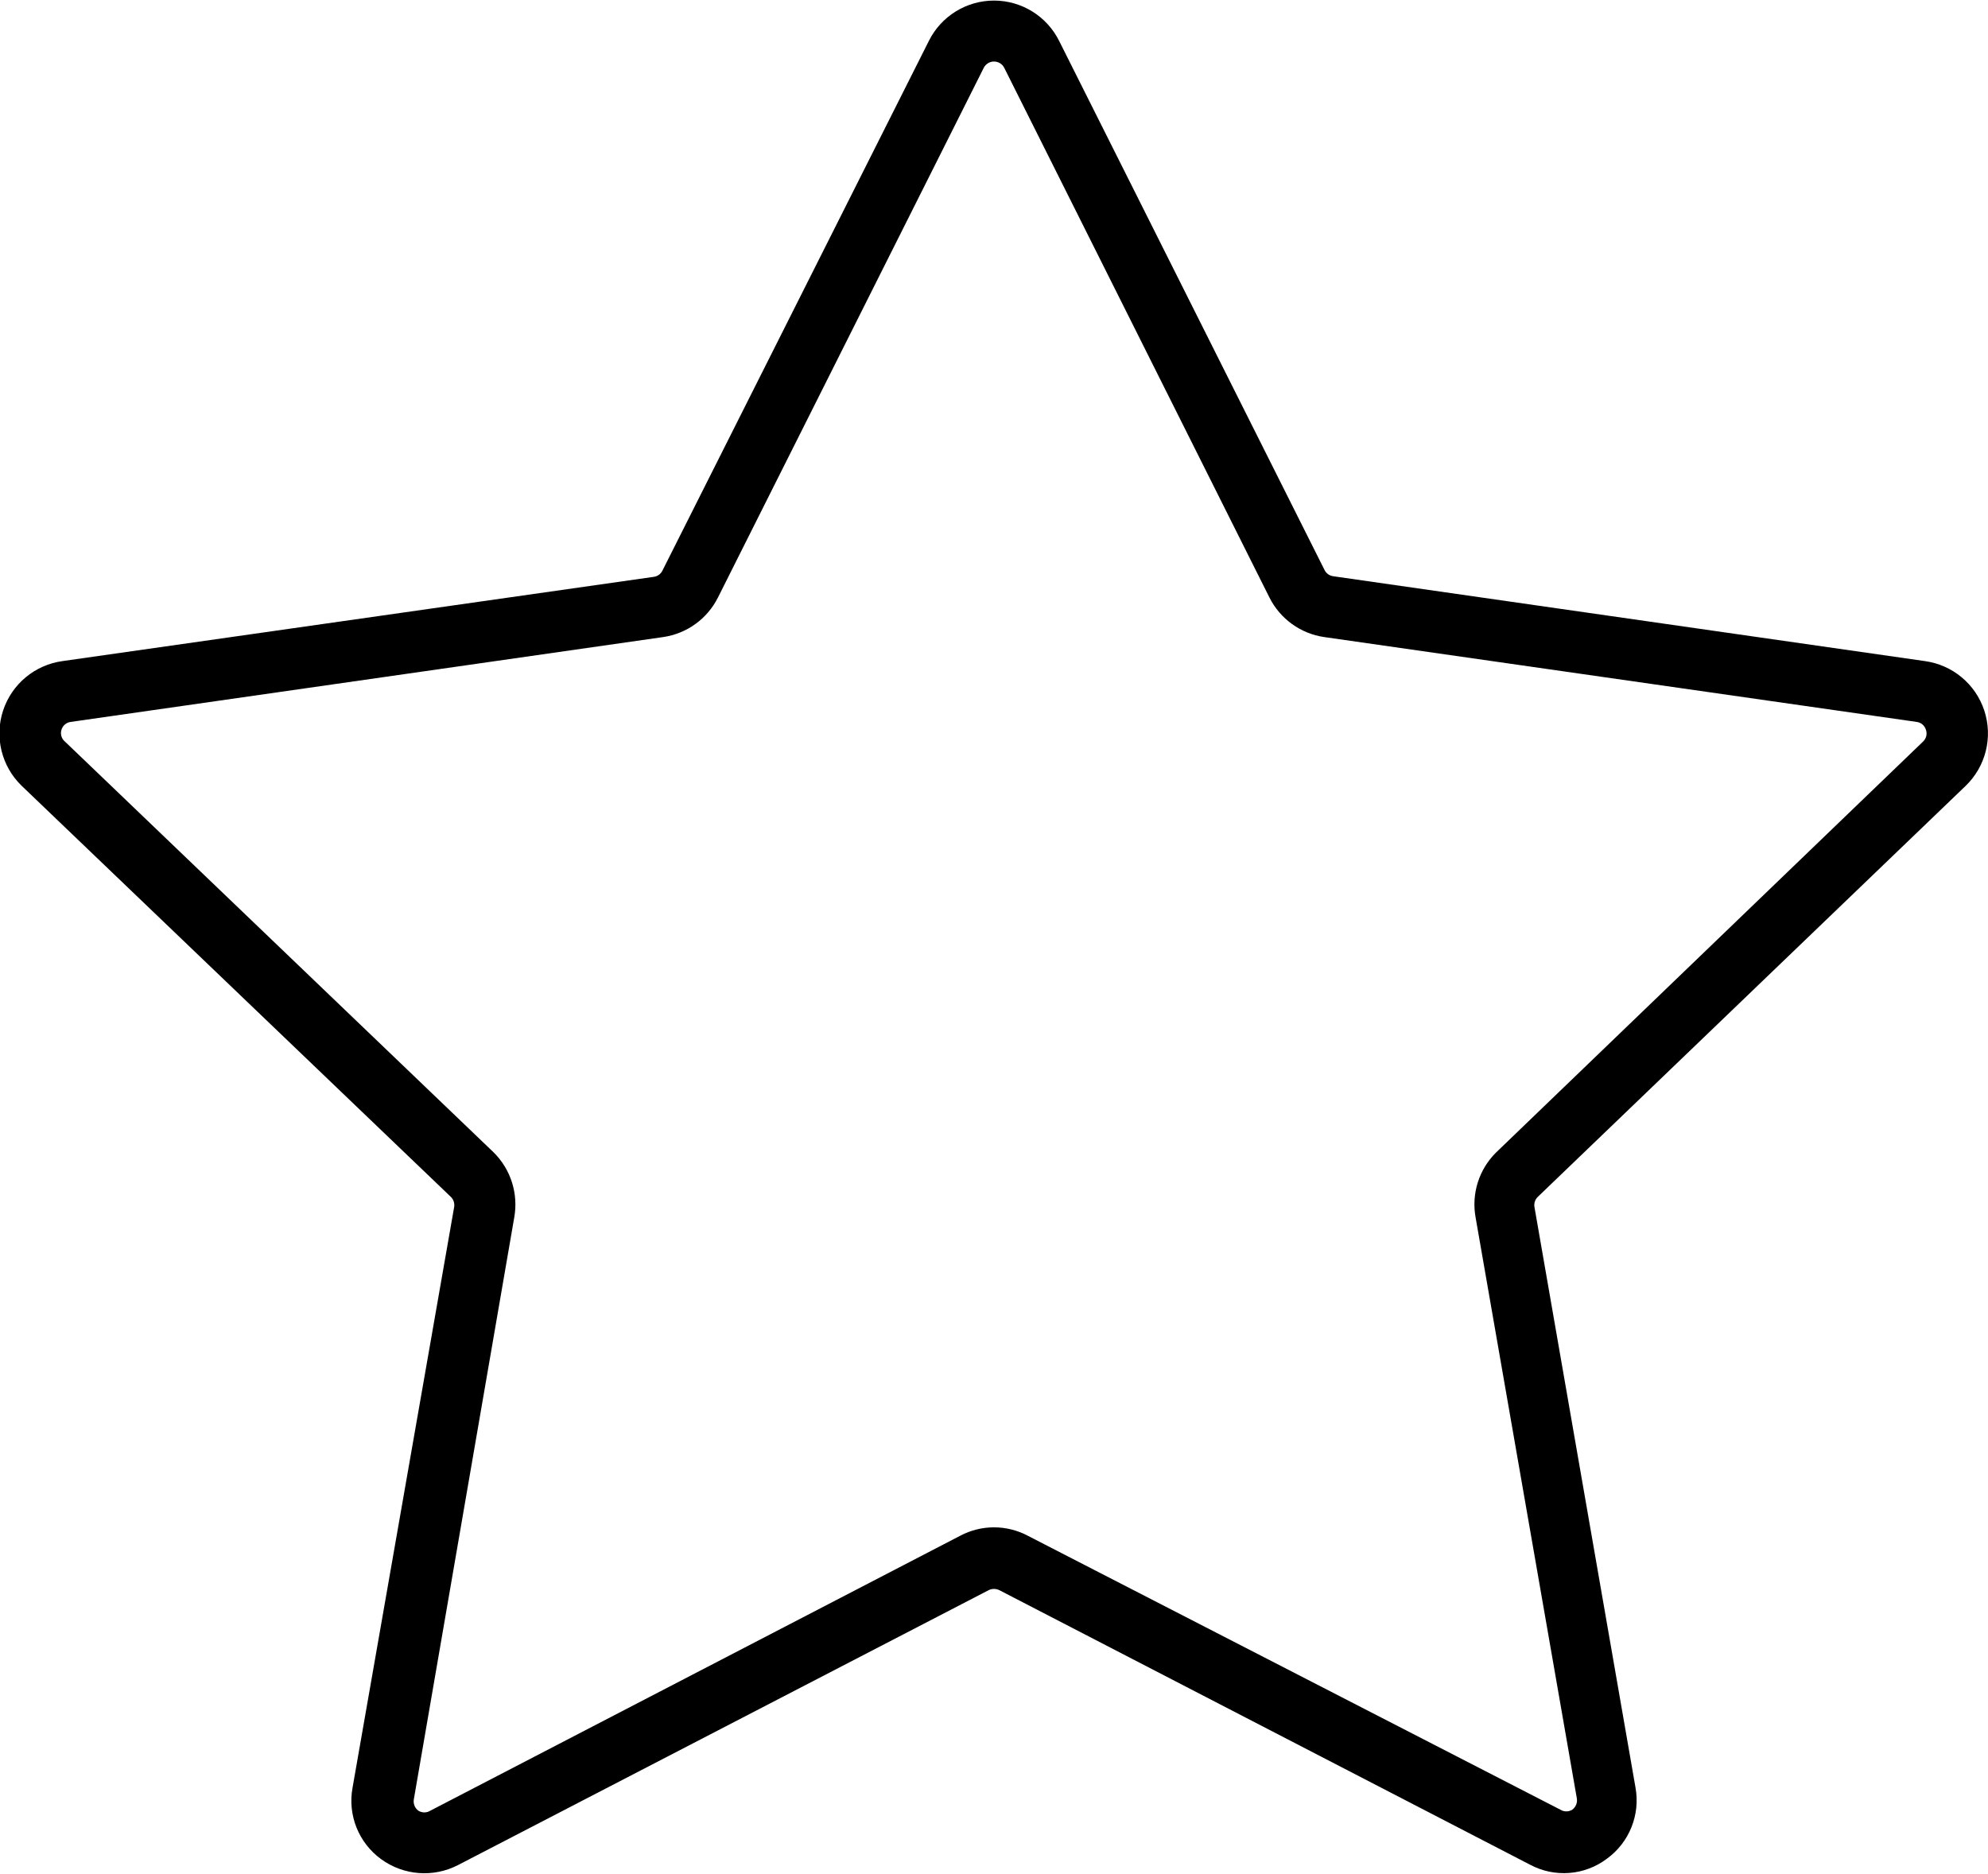
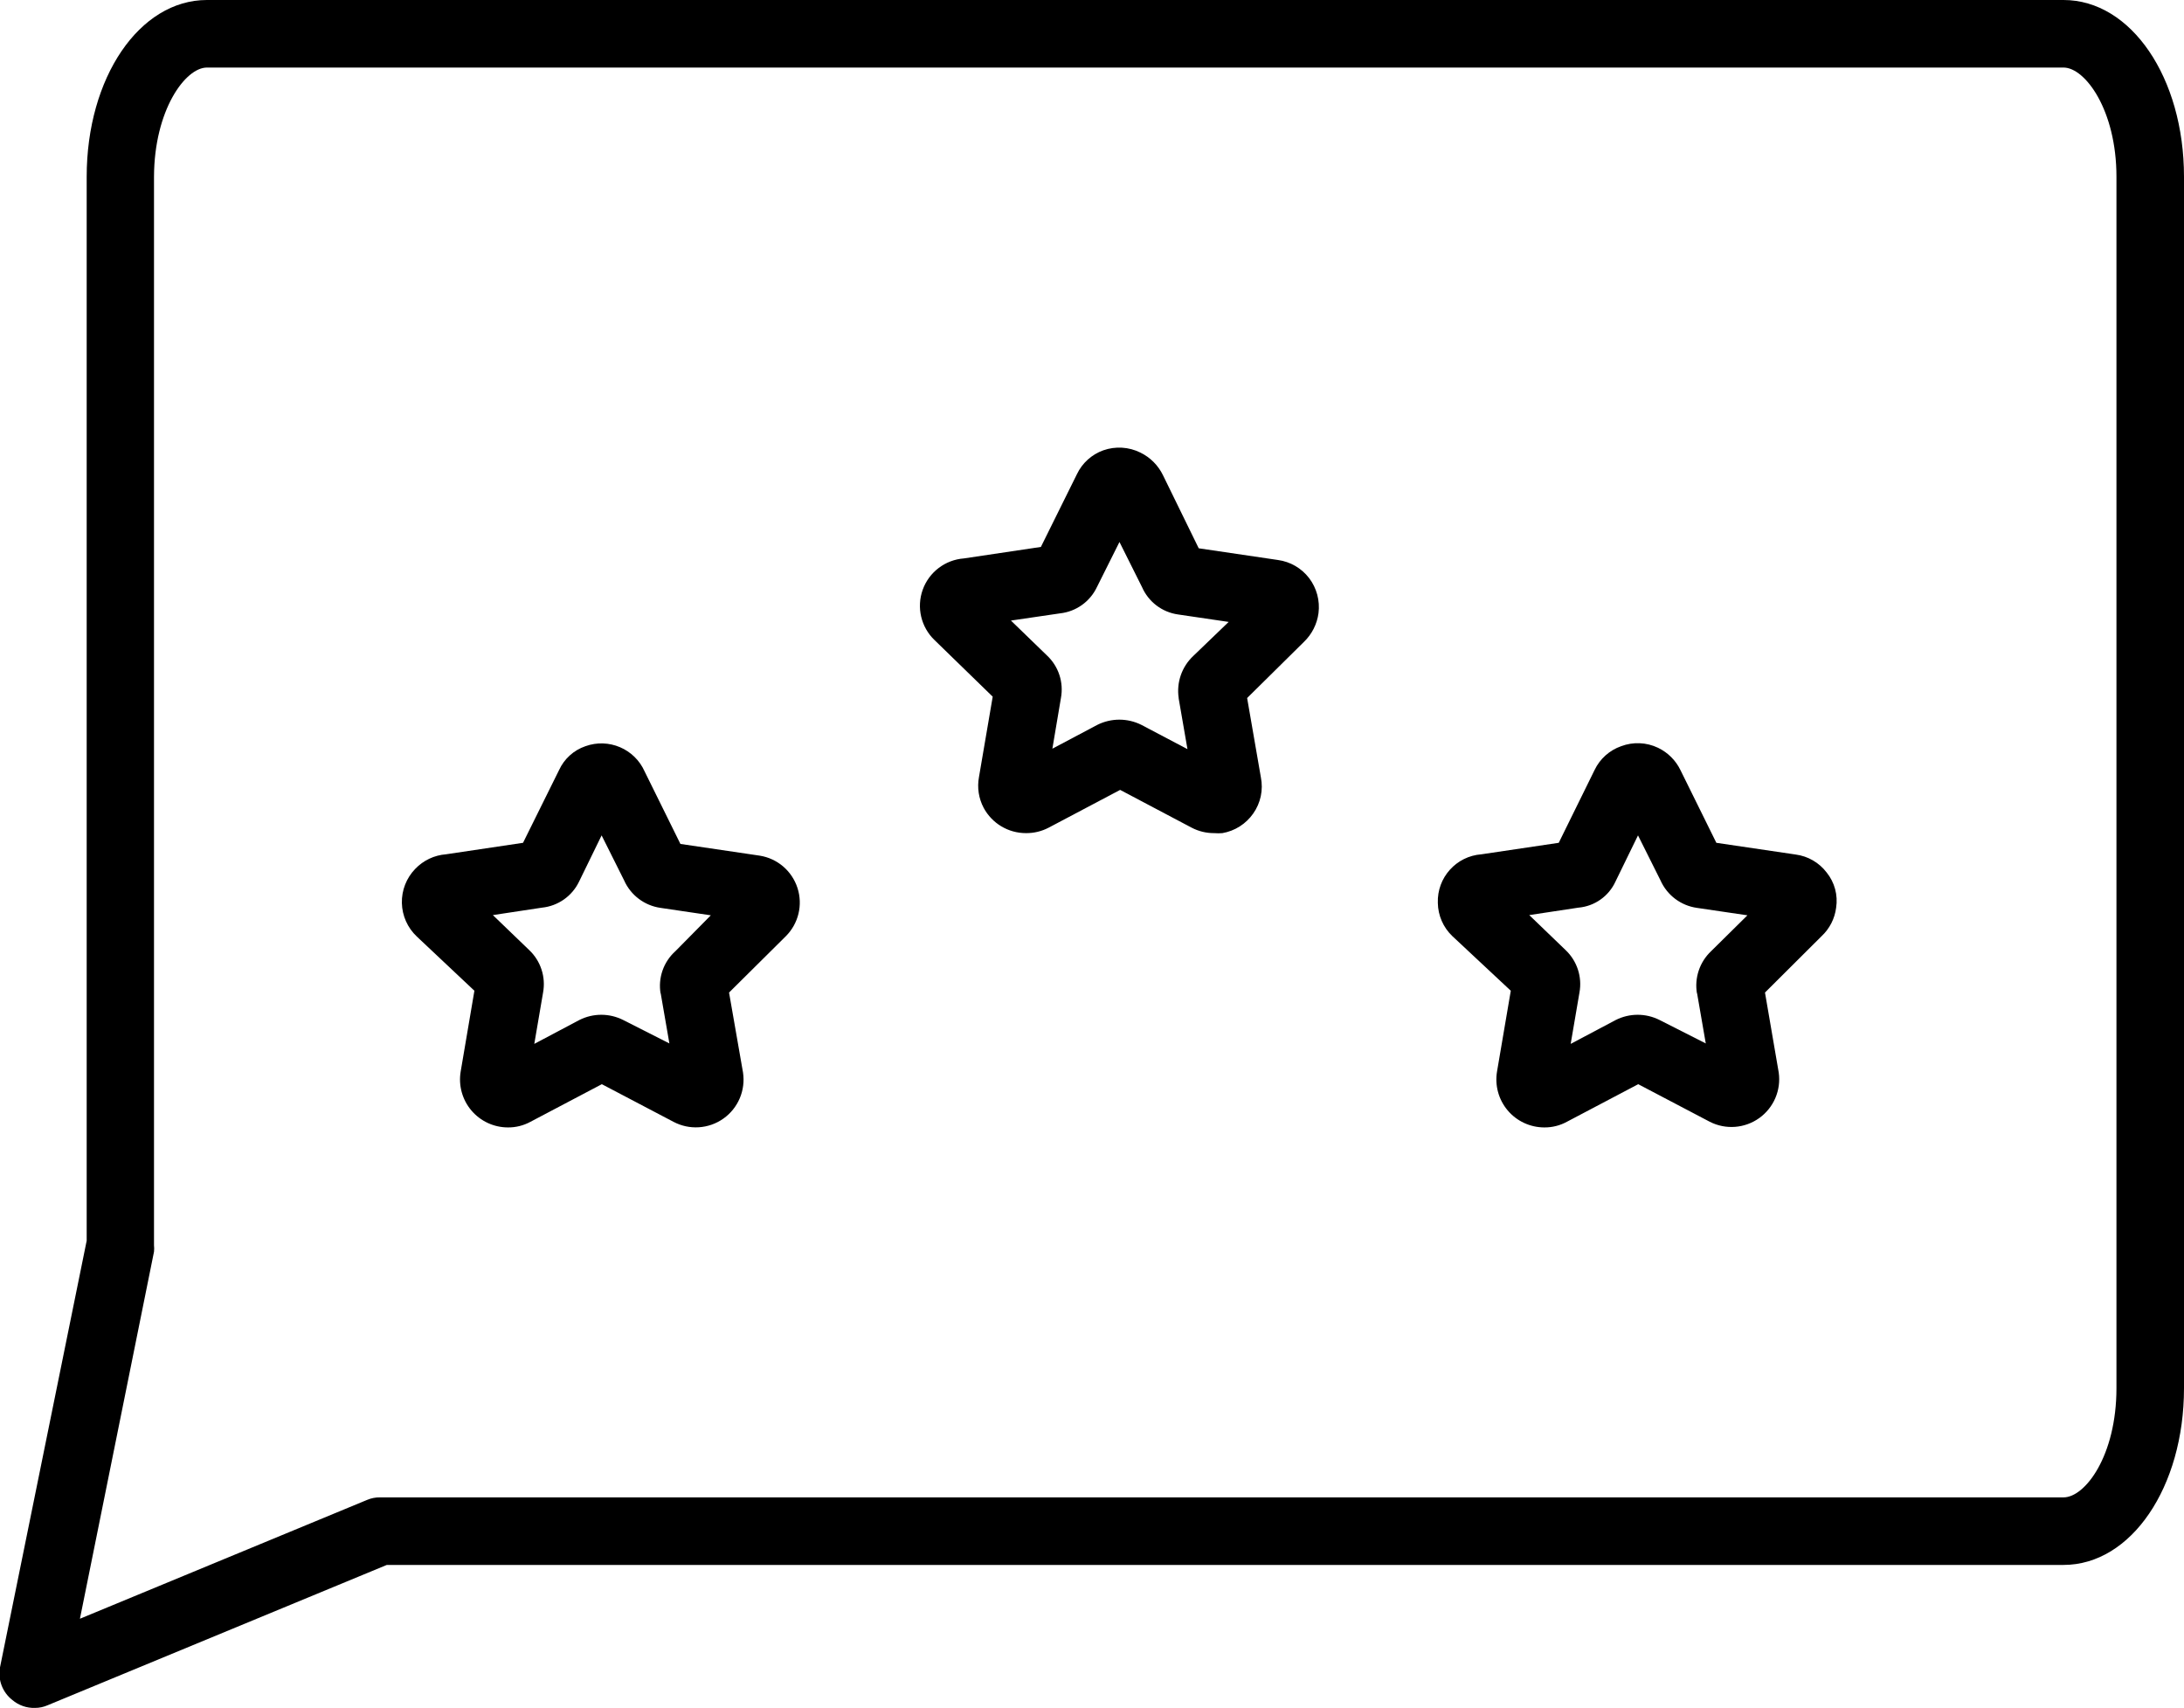
- <svg xmlns="http://www.w3.org/2000/svg" viewBox="0 0 97 91.43">
+ <svg xmlns="http://www.w3.org/2000/svg" viewBox="0 0 97 75.85">
  <g id="Layer_2" data-name="Layer 2">
    <g id="Layer_1-2" data-name="Layer 1">
-       <path d="M95.91,38.35a3.56,3.56,0,0,0-2-6.09L65.05,28.12a.55.55,0,0,1-.42-.3L51.68,2a3.55,3.55,0,0,0-6.36,0l-13,25.85a.55.55,0,0,1-.42.3L3.06,32.26a3.56,3.56,0,0,0-2,6.09L22,58.41a.56.56,0,0,1,.16.49L17.2,87.25a3.52,3.52,0,0,0,1.4,3.48,3.58,3.58,0,0,0,3.74.29L48.24,77.6a.59.59,0,0,1,.52,0L74.66,91a3.49,3.49,0,0,0,3.74-.29,3.52,3.52,0,0,0,1.4-3.48L74.87,58.9a.56.56,0,0,1,.16-.49ZM25.09,59.42a3.58,3.58,0,0,0-1-3.18L3.17,36.19A.54.54,0,0,1,3,35.61a.54.54,0,0,1,.45-.38l28.9-4.14a3.56,3.56,0,0,0,2.68-1.93L48,3.31a.56.56,0,0,1,1,0L61.94,29.16a3.56,3.56,0,0,0,2.68,1.93l28.9,4.14a.54.54,0,0,1,.45.38.54.54,0,0,1-.14.58L73,56.24a3.56,3.56,0,0,0-1,3.18l4.94,28.35a.57.57,0,0,1-.22.54.55.55,0,0,1-.59,0L50.14,74.94a3.52,3.52,0,0,0-3.28,0L21,88.36a.55.55,0,0,1-.59,0,.57.57,0,0,1-.22-.54Z" />
+       <path d="M.55,75.5a1.48,1.48,0,0,0,1,.35,1.39,1.39,0,0,0,.57-.12L17.18,69.5H91.65c3,0,5.35-3.45,5.35-7.85V7.85C97,3.45,94.65,0,91.65,0H9.19c-3,0-5.34,3.45-5.34,7.85V55.1L0,74.05A1.49,1.49,0,0,0,.55,75.5Zm3-3.61,3.29-16.3a1.36,1.36,0,0,0,0-.29V7.85C6.85,4.89,8.23,3,9.19,3H91.65C92.61,3,94,4.89,94,7.85v53.8c0,3-1.39,4.85-2.35,4.85H16.88a1.41,1.41,0,0,0-.57.11Z" />
+       <path d="M21.07,44l-.61,3.59a2.13,2.13,0,0,0,2.1,2.48,2.05,2.05,0,0,0,1-.25l3.17-1.67,3.18,1.67A2.12,2.12,0,0,0,33,47.63l-.62-3.55,2.52-2.5A2.11,2.11,0,0,0,33.74,38l-3.52-.52-1.59-3.22A2.1,2.1,0,0,0,26,33.14a2,2,0,0,0-1.17,1.06l-1.6,3.23-3.42.51a2.11,2.11,0,0,0-1.37.65,2.11,2.11,0,0,0,.07,3Zm8.27.09.39,2.25L27.68,45.3a2.16,2.16,0,0,0-1.95,0l-2,1.06.39-2.28a2.08,2.08,0,0,0-.62-1.89l-1.61-1.55,2.18-.33a2.06,2.06,0,0,0,1.65-1.16l1-2.05,1,2a2.09,2.09,0,0,0,1.62,1.22l2.23.33L30,42.24A2.07,2.07,0,0,0,29.34,44.13Z" />
+       <path d="M44.09,30.94l-.61,3.57a2.1,2.1,0,0,0,.21,1.37A2.13,2.13,0,0,0,45.57,37h0a2.13,2.13,0,0,0,1-.24l3.18-1.68,3.18,1.68a2.13,2.13,0,0,0,1,.24,2.19,2.19,0,0,0,.36,0,2.11,2.11,0,0,0,1.37-.87A2.08,2.08,0,0,0,56,34.52L55.39,31l2.52-2.49a2.17,2.17,0,0,0,.65-1.28,2.13,2.13,0,0,0-.42-1.56,2.1,2.1,0,0,0-1.38-.8l-3.52-.52L51.65,21.1a2.17,2.17,0,0,0-1-1A2.12,2.12,0,0,0,49,20a2.07,2.07,0,0,0-1.17,1.06l-1.6,3.23-3.42.51a2.11,2.11,0,0,0-1.3,3.63Zm8.26.08.39,2.25-2.05-1.08a2.19,2.19,0,0,0-1.95,0l-2,1.06L47.12,31a2.07,2.07,0,0,0-.62-1.89l-1.6-1.55,2.18-.32a2.06,2.06,0,0,0,1.64-1.17l1-2,1,2a2.06,2.06,0,0,0,1.61,1.22l2.24.33L53,29.13A2.13,2.13,0,0,0,52.35,31Z" />
+       <path d="M67.1,44l-.61,3.58a2.13,2.13,0,0,0,2.1,2.49,2.05,2.05,0,0,0,1-.25l3.17-1.67,3.18,1.67A2.12,2.12,0,0,0,79,47.63l-.61-3.55,2.51-2.5a2.09,2.09,0,0,0,.65-1.27,2,2,0,0,0-.42-1.56,2.07,2.07,0,0,0-1.38-.8l-3.52-.52-1.59-3.22a2.13,2.13,0,0,0-1-1A2.09,2.09,0,0,0,72,33.14a2.06,2.06,0,0,0-1.18,1.06l-1.59,3.23-3.43.51a2.09,2.09,0,0,0-1.94,2.16,2.08,2.08,0,0,0,.64,1.47Zm8.27.09.39,2.25L73.71,45.3a2.16,2.16,0,0,0-1.95,0l-2,1.06.39-2.28a2.08,2.08,0,0,0-.62-1.89l-1.61-1.55,2.18-.33a2,2,0,0,0,1.65-1.16l1-2.05,1,2a2.09,2.09,0,0,0,1.62,1.22l2.24.33L76,42.24A2.1,2.1,0,0,0,75.37,44.13Z" />
    </g>
  </g>
</svg>
